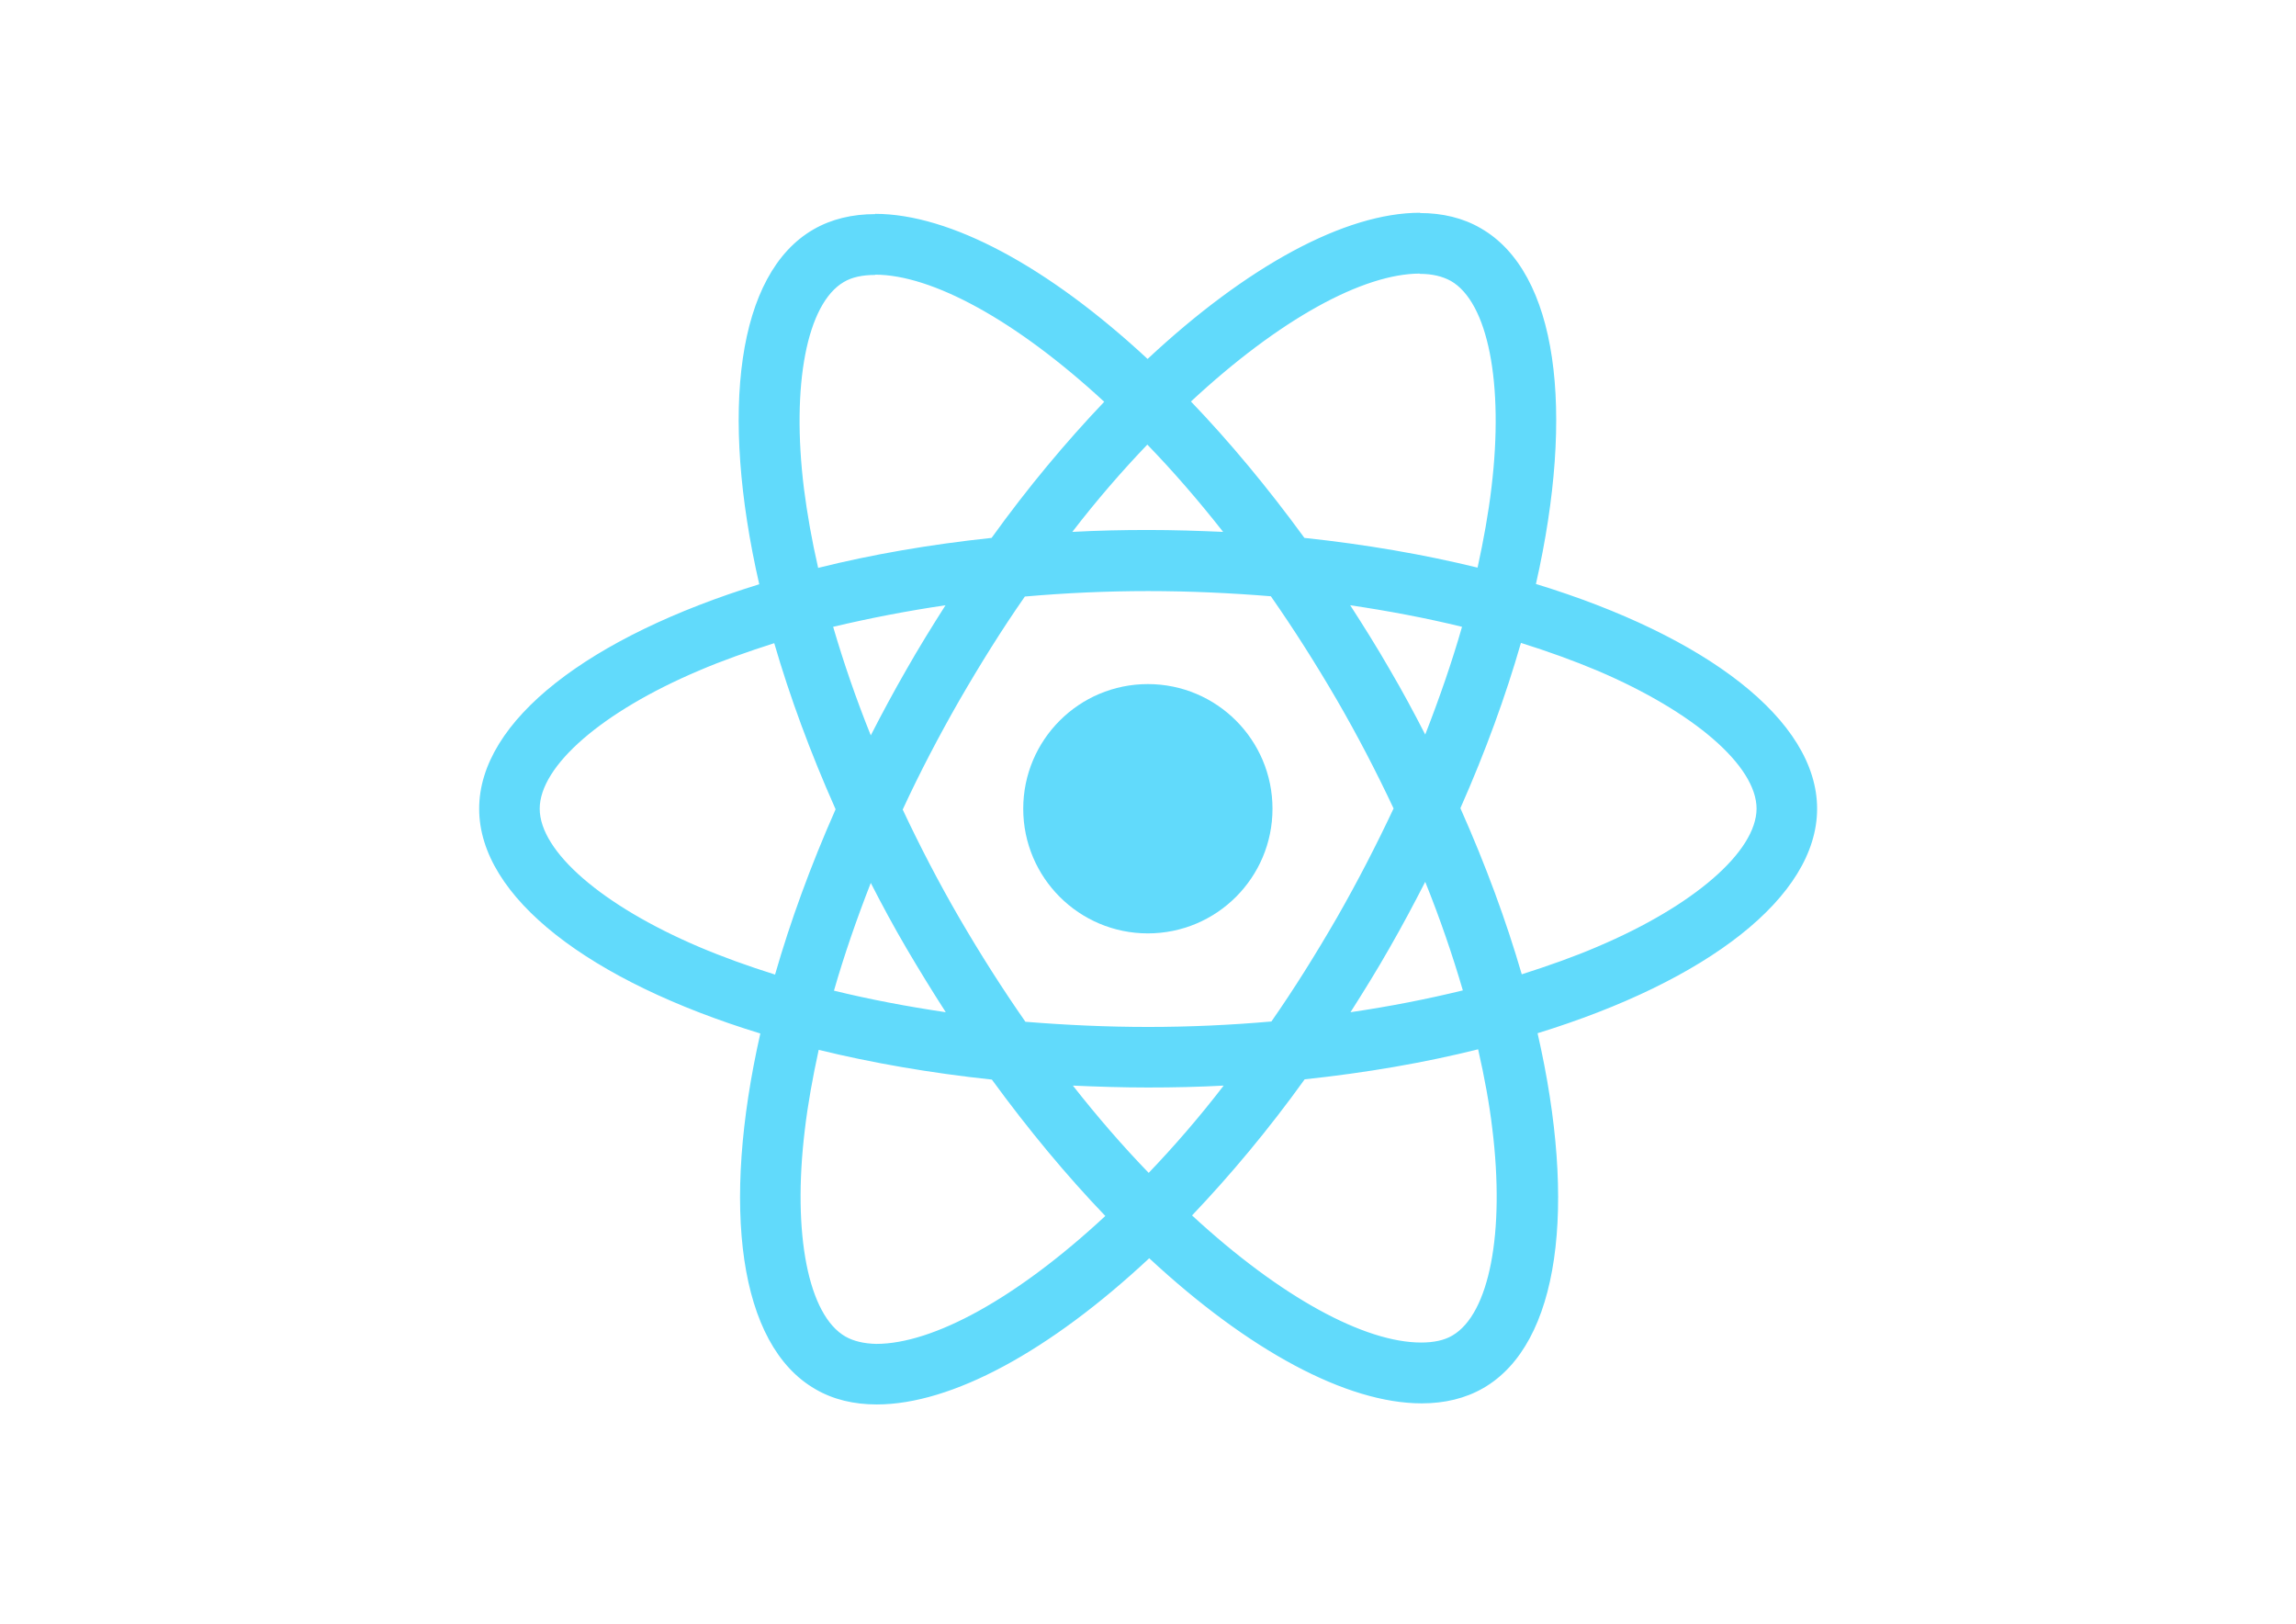
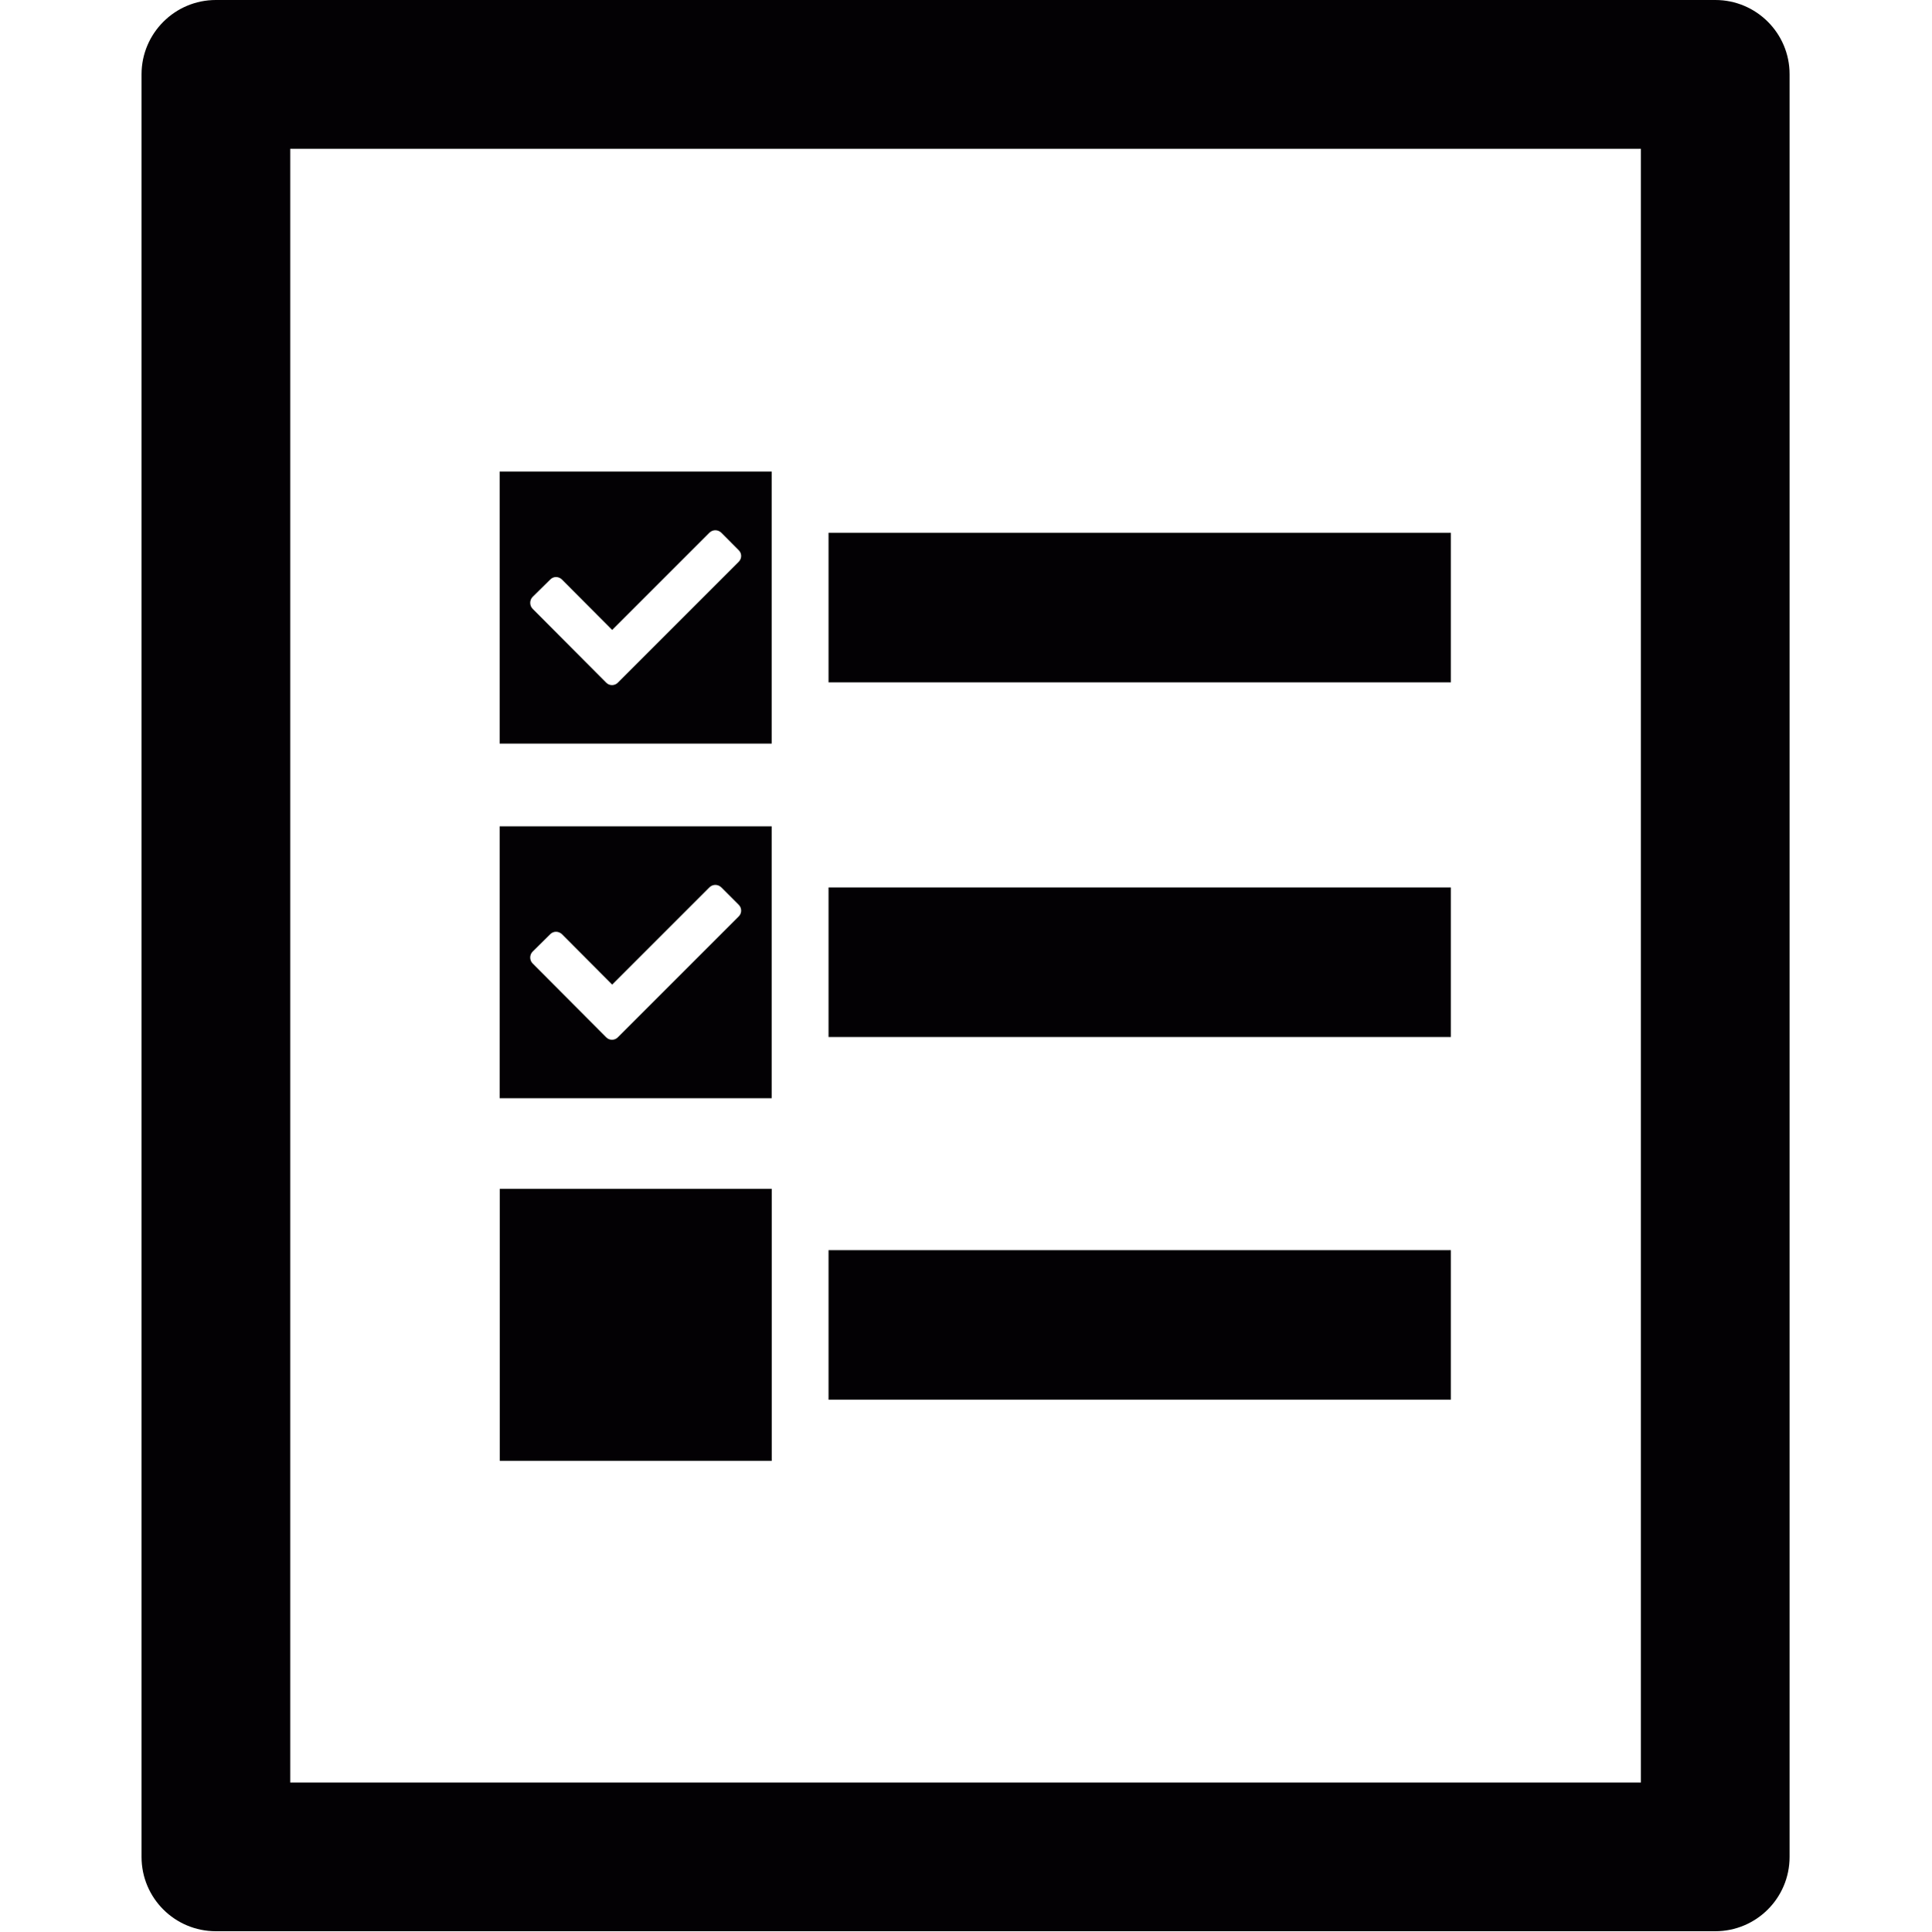
- <svg xmlns="http://www.w3.org/2000/svg" viewBox="0 0 841.9 595.3">
-   <g fill="#61DAFB">
-     <path d="M666.3 296.5c0-32.5-40.7-63.3-103.1-82.4 14.4-63.6 8-114.2-20.2-130.4-6.5-3.8-14.1-5.6-22.4-5.6v22.3c4.6 0 8.3.9 11.4 2.6 13.6 7.8 19.5 37.5 14.9 75.7-1.1 9.4-2.9 19.3-5.1 29.4-19.6-4.8-41-8.5-63.5-10.9-13.5-18.5-27.5-35.3-41.6-50 32.6-30.3 63.2-46.9 84-46.9V78c-27.5 0-63.5 19.6-99.9 53.6-36.4-33.8-72.4-53.2-99.9-53.2v22.3c20.7 0 51.4 16.5 84 46.6-14 14.7-28 31.4-41.3 49.9-22.6 2.4-44 6.1-63.6 11-2.3-10-4-19.7-5.2-29-4.7-38.2 1.1-67.9 14.6-75.8 3-1.8 6.9-2.6 11.5-2.6V78.5c-8.4 0-16 1.8-22.6 5.6-28.1 16.2-34.4 66.7-19.9 130.1-62.2 19.2-102.7 49.9-102.7 82.3 0 32.5 40.7 63.3 103.1 82.4-14.4 63.6-8 114.2 20.2 130.4 6.5 3.8 14.1 5.6 22.5 5.6 27.5 0 63.5-19.6 99.9-53.6 36.4 33.8 72.4 53.2 99.9 53.2 8.4 0 16-1.8 22.6-5.6 28.1-16.2 34.4-66.7 19.9-130.1 62-19.1 102.5-49.9 102.5-82.3zm-130.2-66.7c-3.7 12.9-8.3 26.2-13.5 39.5-4.1-8-8.4-16-13.1-24-4.6-8-9.5-15.8-14.4-23.4 14.2 2.1 27.9 4.7 41 7.9zm-45.8 106.5c-7.8 13.5-15.8 26.3-24.1 38.2-14.9 1.3-30 2-45.2 2-15.1 0-30.2-.7-45-1.9-8.3-11.9-16.4-24.6-24.2-38-7.6-13.1-14.5-26.4-20.8-39.8 6.2-13.4 13.2-26.8 20.7-39.9 7.8-13.5 15.8-26.3 24.1-38.2 14.9-1.3 30-2 45.2-2 15.1 0 30.2.7 45 1.9 8.3 11.9 16.4 24.6 24.2 38 7.6 13.1 14.5 26.4 20.8 39.8-6.3 13.4-13.2 26.8-20.7 39.9zm32.3-13c5.4 13.4 10 26.8 13.8 39.8-13.1 3.2-26.9 5.9-41.2 8 4.9-7.7 9.8-15.6 14.4-23.7 4.6-8 8.9-16.1 13-24.1zM421.2 430c-9.3-9.6-18.6-20.3-27.8-32 9 .4 18.2.7 27.5.7 9.4 0 18.7-.2 27.8-.7-9 11.7-18.3 22.4-27.5 32zm-74.4-58.9c-14.2-2.1-27.9-4.7-41-7.9 3.7-12.9 8.3-26.2 13.5-39.5 4.1 8 8.4 16 13.1 24 4.7 8 9.5 15.8 14.4 23.4zM420.7 163c9.3 9.6 18.6 20.3 27.8 32-9-.4-18.2-.7-27.5-.7-9.4 0-18.7.2-27.8.7 9-11.7 18.3-22.4 27.5-32zm-74 58.9c-4.9 7.7-9.8 15.6-14.4 23.7-4.6 8-8.9 16-13 24-5.4-13.4-10-26.8-13.8-39.8 13.1-3.1 26.9-5.8 41.2-7.9zm-90.5 125.2c-35.4-15.1-58.3-34.9-58.3-50.6 0-15.7 22.9-35.6 58.3-50.6 8.6-3.7 18-7 27.7-10.1 5.7 19.6 13.2 40 22.5 60.9-9.2 20.8-16.6 41.1-22.2 60.6-9.9-3.1-19.3-6.5-28-10.2zM310 490c-13.6-7.8-19.5-37.5-14.9-75.7 1.1-9.4 2.9-19.3 5.1-29.4 19.6 4.8 41 8.5 63.5 10.9 13.5 18.5 27.5 35.3 41.6 50-32.6 30.3-63.2 46.9-84 46.9-4.5-.1-8.3-1-11.3-2.7zm237.2-76.2c4.7 38.2-1.1 67.9-14.6 75.8-3 1.8-6.9 2.6-11.5 2.6-20.7 0-51.4-16.5-84-46.6 14-14.7 28-31.4 41.3-49.9 22.6-2.4 44-6.1 63.6-11 2.3 10.1 4.1 19.8 5.2 29.1zm38.5-66.7c-8.6 3.7-18 7-27.7 10.1-5.7-19.6-13.2-40-22.5-60.9 9.2-20.8 16.6-41.1 22.2-60.6 9.9 3.1 19.3 6.5 28.1 10.2 35.4 15.1 58.3 34.9 58.3 50.6-.1 15.7-23 35.6-58.4 50.6zM320.8 78.4z" />
-     <circle cx="420.9" cy="296.5" r="45.7" />
-     <path d="M520.5 78.1z" />
+ <svg xmlns="http://www.w3.org/2000/svg" version="1.1" id="Capa_1" x="0px" y="0px" viewBox="0 0 19.118 19.118" style="enable-background:new 0 0 19.118 19.118;" xml:space="preserve">
+   <g>
+     <g>
+       <path style="fill:#030104;" d="M16.981,0H2.137C1.731,0,1.401,0.33,1.401,0.736v17.646c0,0.408,0.33,0.736,0.736,0.736h14.843    c0.406,0,0.736-0.328,0.736-0.736V0.736C17.717,0.329,17.386,0,16.981,0z M16.245,17.646H2.873V1.473h13.371V17.646z" />
+       <path style="fill:#030104;" d="M7.64,4.668H4.946v2.693h2.693V4.668H7.64z M7.312,5.562L6.116,6.758    c-0.031,0.032-0.084,0.032-0.115,0L5.272,6.026c-0.031-0.032-0.031-0.084,0-0.117l0.175-0.172c0.031-0.033,0.083-0.033,0.116,0    L6.06,6.236l0.963-0.963c0.033-0.032,0.084-0.032,0.117,0l0.173,0.174C7.345,5.478,7.345,5.53,7.312,5.562z" />
+       <rect x="8.202" y="5.274" style="fill:#030104;" width="6.161" height="1.481" />
+       <path style="fill:#030104;" d="M7.64,8.18H4.946v2.692h2.693V8.18H7.64z M7.312,9.073l-1.196,1.196    c-0.031,0.032-0.084,0.032-0.115,0L5.272,9.537c-0.031-0.032-0.031-0.084,0-0.116l0.175-0.173c0.031-0.032,0.083-0.032,0.116,0    L6.06,9.747l0.963-0.963c0.033-0.032,0.084-0.032,0.117,0l0.173,0.173C7.345,8.989,7.345,9.041,7.312,9.073z" />
+       <rect x="8.202" y="8.785" style="fill:#030104;" width="6.161" height="1.481" />
+       <rect x="4.947" y="11.769" style="fill:#030104;" width="2.693" height="2.693" />
+       <rect x="8.202" y="12.376" style="fill:#030104;" width="6.161" height="1.48" />
+     </g>
  </g>
+   <g>
+ </g>
+   <g>
+ </g>
+   <g>
+ </g>
+   <g>
+ </g>
+   <g>
+ </g>
+   <g>
+ </g>
+   <g>
+ </g>
+   <g>
+ </g>
+   <g>
+ </g>
+   <g>
+ </g>
+   <g>
+ </g>
+   <g>
+ </g>
+   <g>
+ </g>
+   <g>
+ </g>
+   <g>
+ </g>
</svg>
